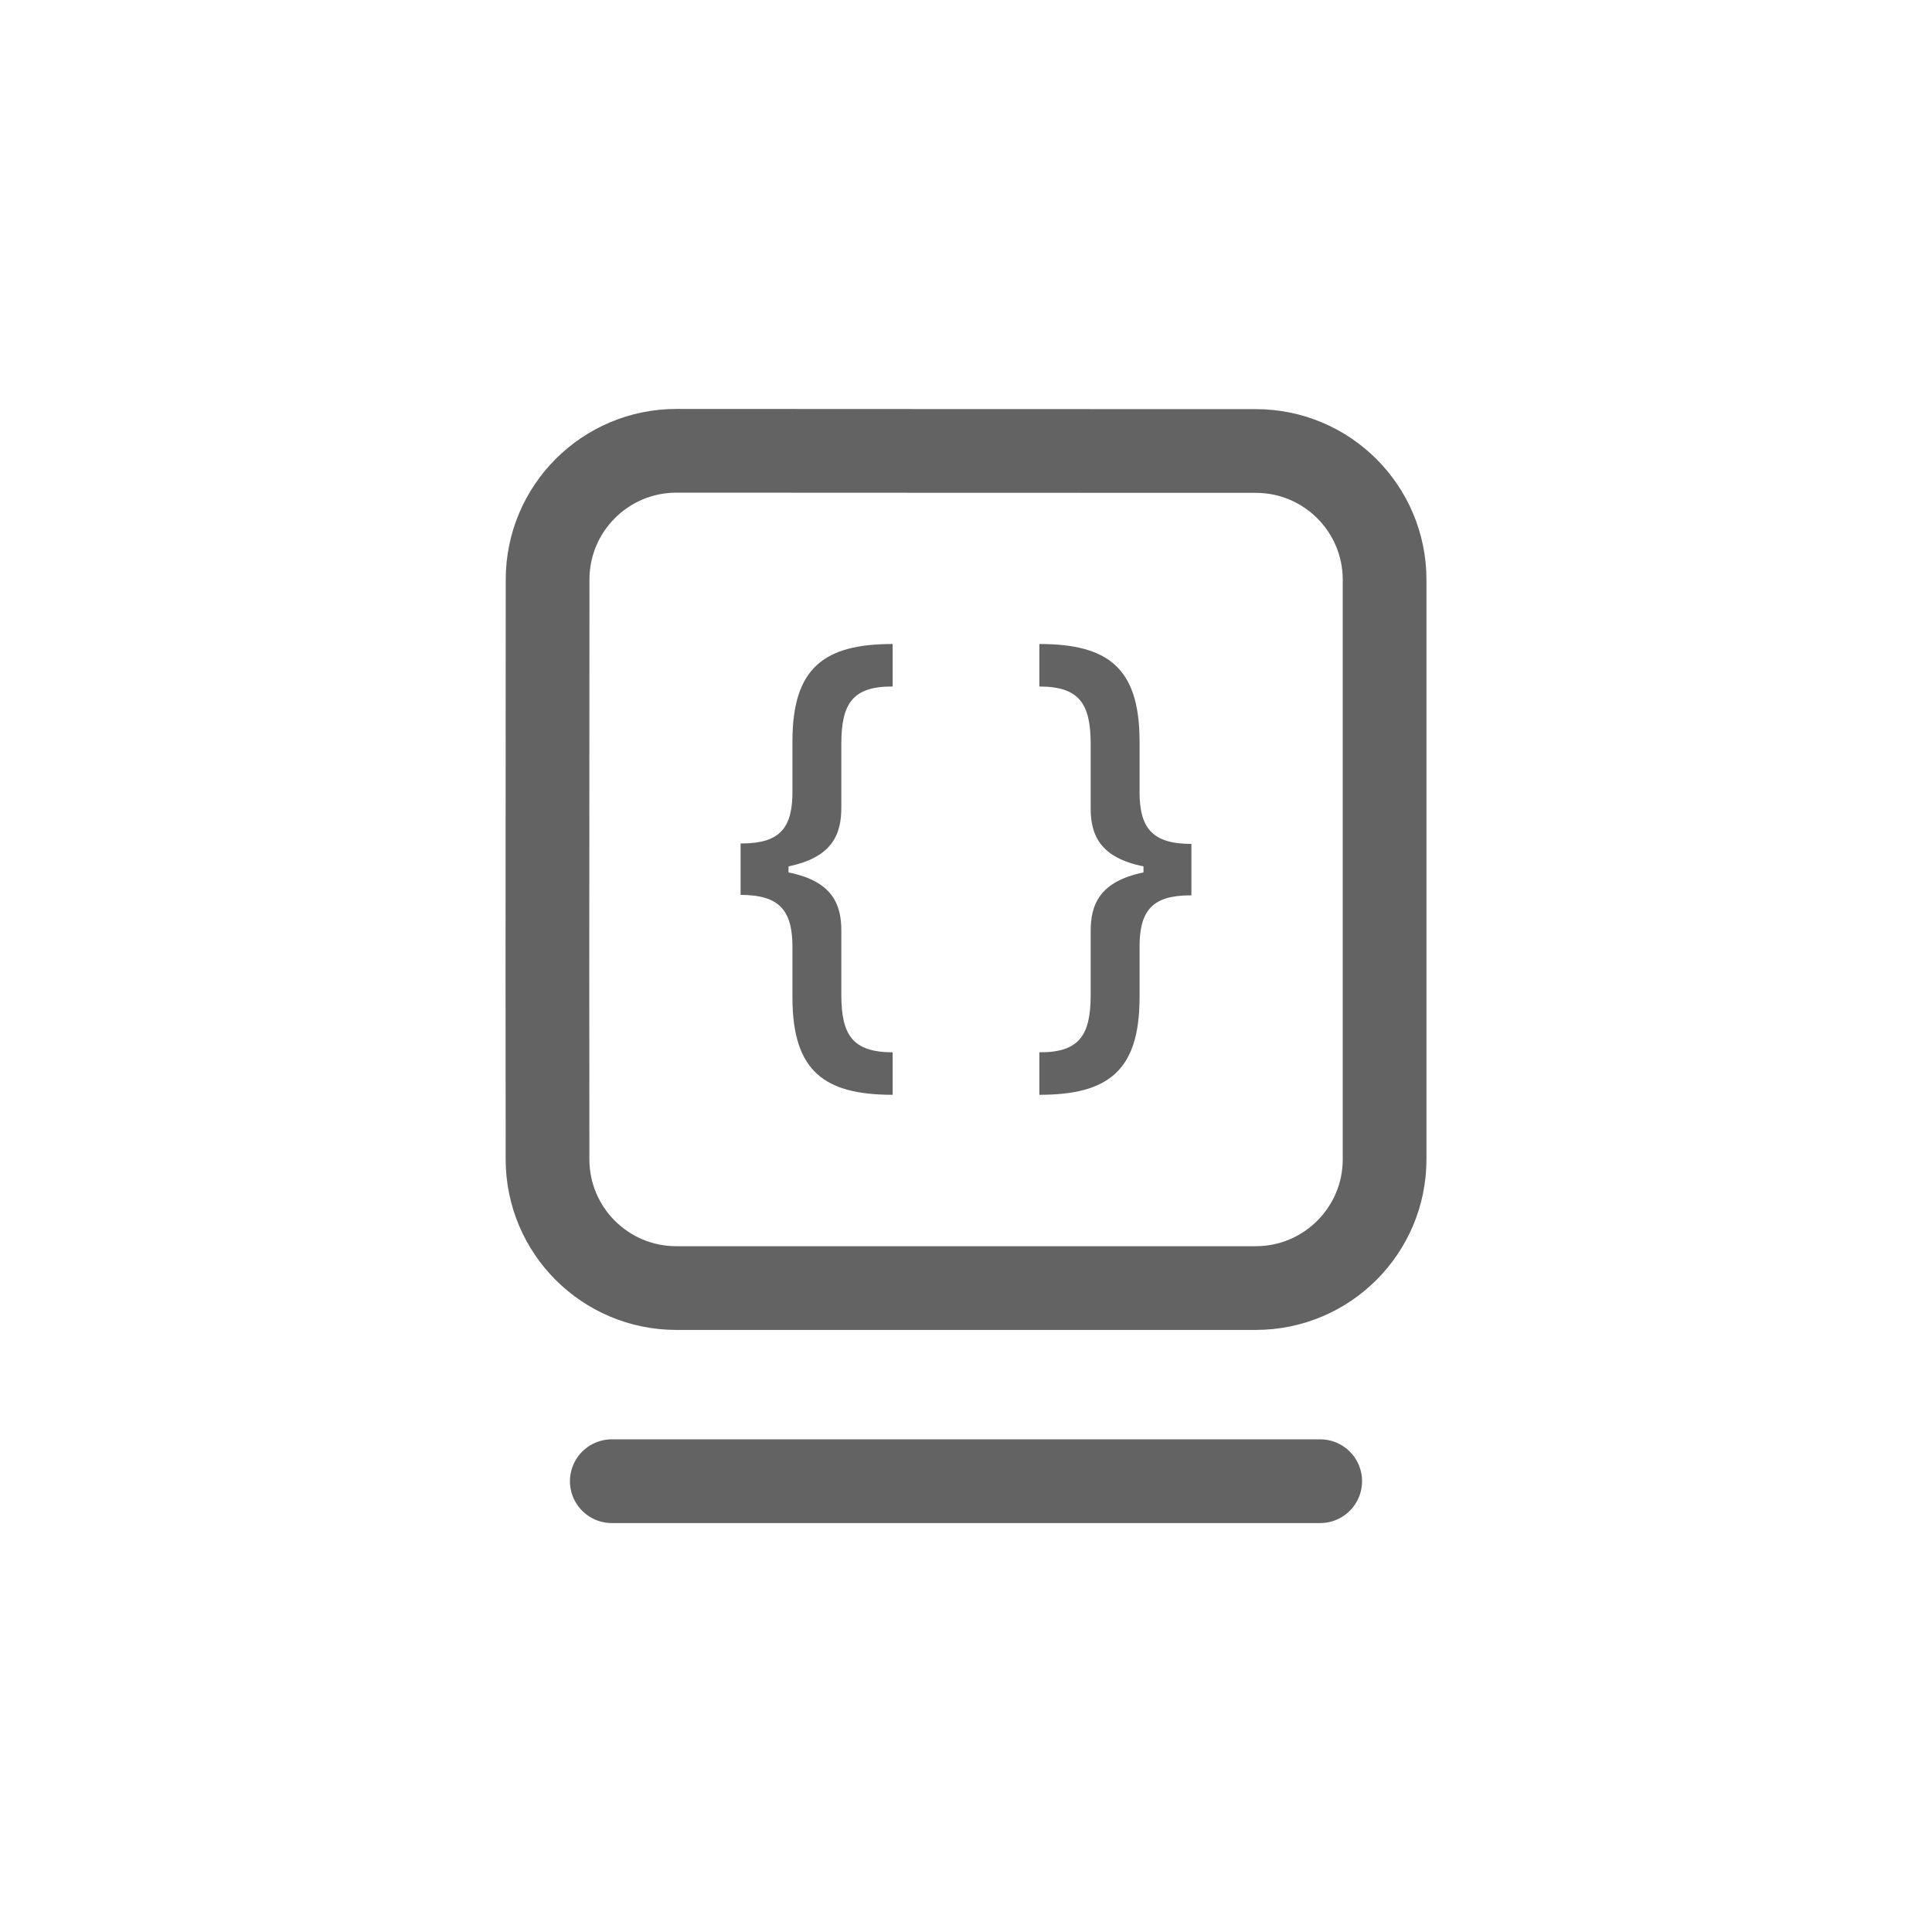
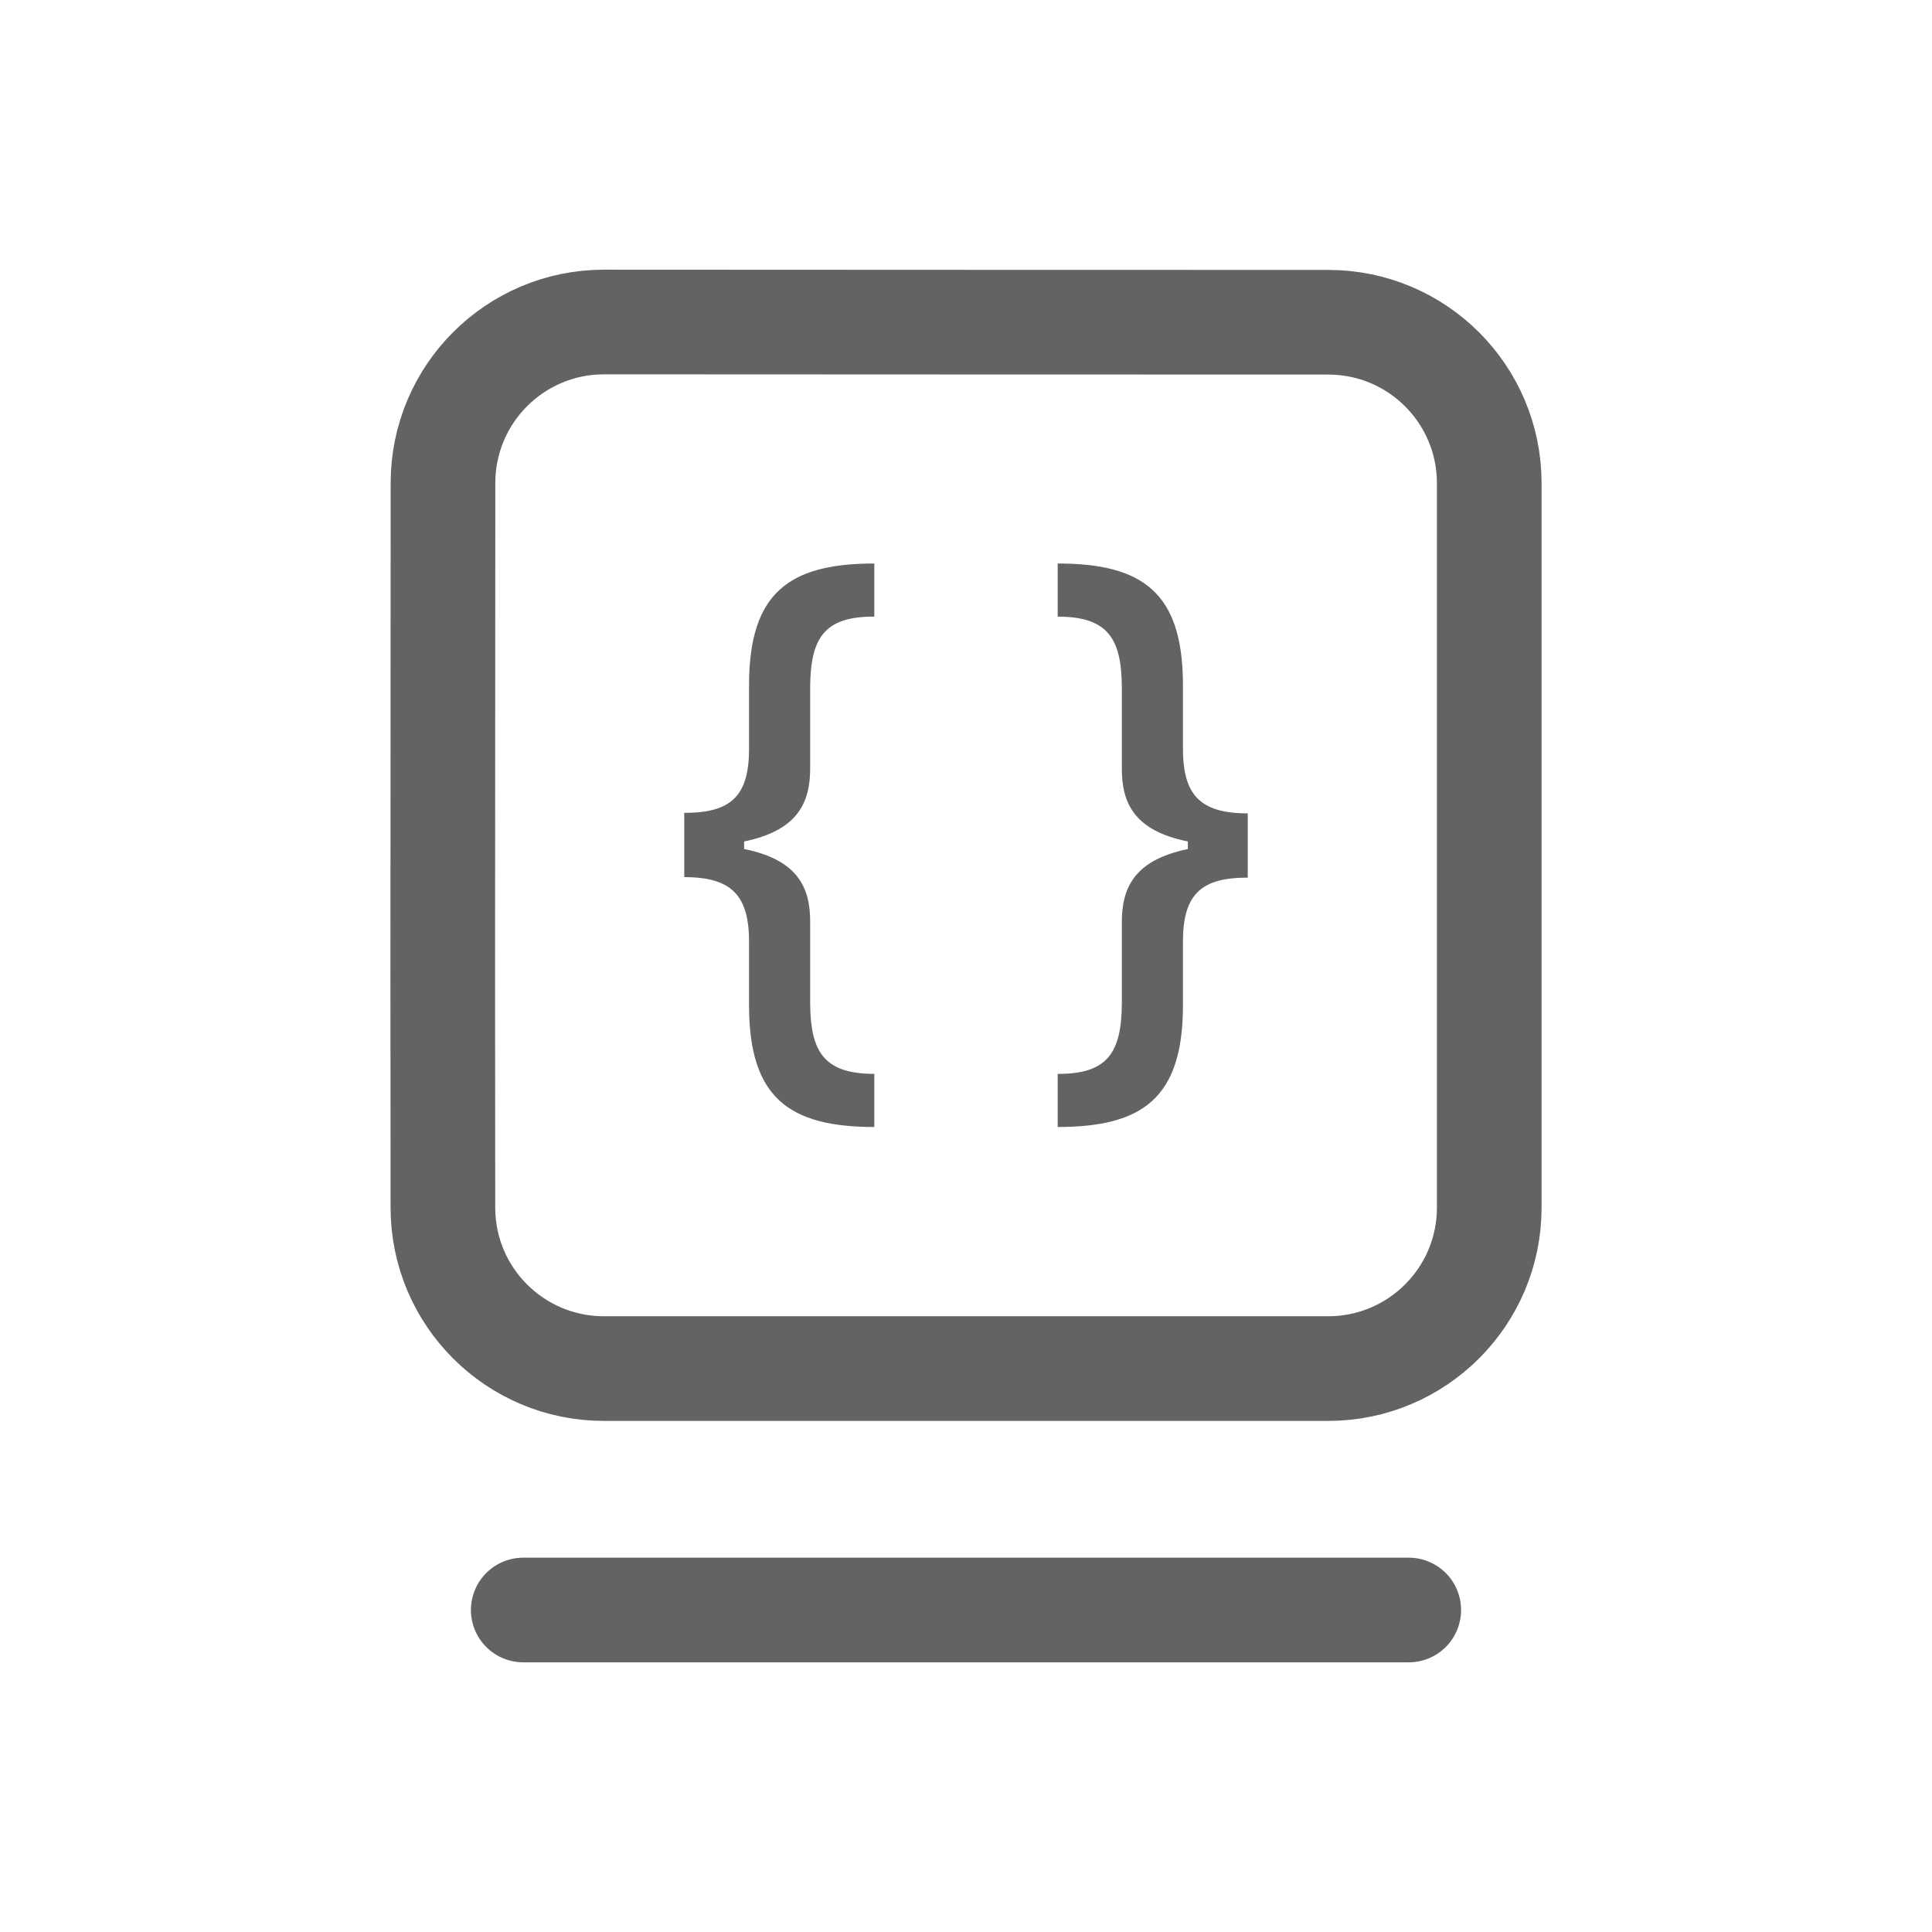
- <svg xmlns="http://www.w3.org/2000/svg" width="30" height="30" viewBox="0 0 30 30" fill="none">
-   <path d="M19.501 20.001L19.062 20.001H10.502C9.398 20.001 8.503 19.107 8.502 18.003L8.5 15.125L8.503 9C8.503 7.895 9.399 7 10.503 7L15.024 7.002L19.5 7.003C20.605 7.003 21.5 7.898 21.5 9.003V18.001C21.5 19.105 20.605 20 19.501 20.001Z" stroke="#636364" stroke-width="1.3" stroke-linecap="round" stroke-linejoin="round" />
-   <path d="M9.5 23H20.5" stroke="#636364" stroke-width="1.3" stroke-linecap="round" stroke-linejoin="round" />
-   <path d="M11.5 13.097V13.896C12.1 13.896 12.309 14.133 12.305 14.718V15.502C12.309 16.635 12.802 17 13.861 17V16.34C13.235 16.34 13.068 16.065 13.064 15.463V14.462C13.068 14.032 12.916 13.682 12.244 13.547V13.453C12.916 13.314 13.068 12.964 13.064 12.53V11.537C13.068 10.931 13.235 10.656 13.861 10.66V10C12.802 10 12.309 10.365 12.305 11.498V12.282C12.309 12.86 12.107 13.093 11.53 13.097H11.5Z" fill="#636364" />
-   <path d="M18.5 13.903V13.104C17.9 13.104 17.691 12.867 17.695 12.282V11.498C17.691 10.365 17.198 10 16.139 10V10.66C16.765 10.66 16.932 10.935 16.936 11.537V12.538C16.932 12.968 17.084 13.318 17.756 13.453V13.547C17.084 13.686 16.932 14.036 16.936 14.47V15.463C16.932 16.069 16.765 16.344 16.139 16.34V17C17.198 17 17.691 16.635 17.695 15.502V14.718C17.691 14.14 17.893 13.907 18.47 13.903H18.5Z" fill="#636364" />
+ <svg xmlns="http://www.w3.org/2000/svg" width="24" height="24" viewBox="0 0 24 24" fill="none">
+   <path d="M16.501 17.001L16.062 17.001H7.502C6.398 17.001 5.503 16.107 5.502 15.003L5.5 12.125L5.503 6C5.503 4.895 6.399 4 7.503 4L12.024 4.002L16.5 4.003C17.605 4.003 18.5 4.898 18.5 6.003V15.001C18.5 16.105 17.605 17 16.501 17.001Z" stroke="#636364" stroke-width="1.3" stroke-linecap="round" stroke-linejoin="round" />
+   <path d="M6.5 20H17.5" stroke="#636364" stroke-width="1.3" stroke-linecap="round" stroke-linejoin="round" />
+   <path d="M8.5 10.097V10.896C9.1 10.896 9.309 11.133 9.305 11.718V12.502C9.309 13.635 9.802 14 10.861 14V13.34C10.235 13.34 10.068 13.065 10.064 12.463V11.462C10.068 11.032 9.916 10.682 9.244 10.547V10.453C9.916 10.314 10.068 9.965 10.064 9.53V8.537C10.068 7.931 10.235 7.656 10.861 7.66V7C9.802 7 9.309 7.365 9.305 8.498V9.282C9.309 9.86 9.107 10.093 8.53 10.097H8.5Z" fill="#636364" />
+   <path d="M15.5 10.903V10.104C14.9 10.104 14.691 9.868 14.695 9.282V8.498C14.691 7.365 14.198 7 13.139 7V7.66C13.765 7.66 13.932 7.935 13.936 8.537V9.538C13.932 9.968 14.084 10.318 14.756 10.453V10.547C14.084 10.686 13.932 11.036 13.936 11.47V12.463C13.932 13.069 13.765 13.344 13.139 13.34V14C14.198 14 14.691 13.635 14.695 12.502V11.718C14.691 11.14 14.893 10.907 15.47 10.903H15.5Z" fill="#636364" />
</svg>
